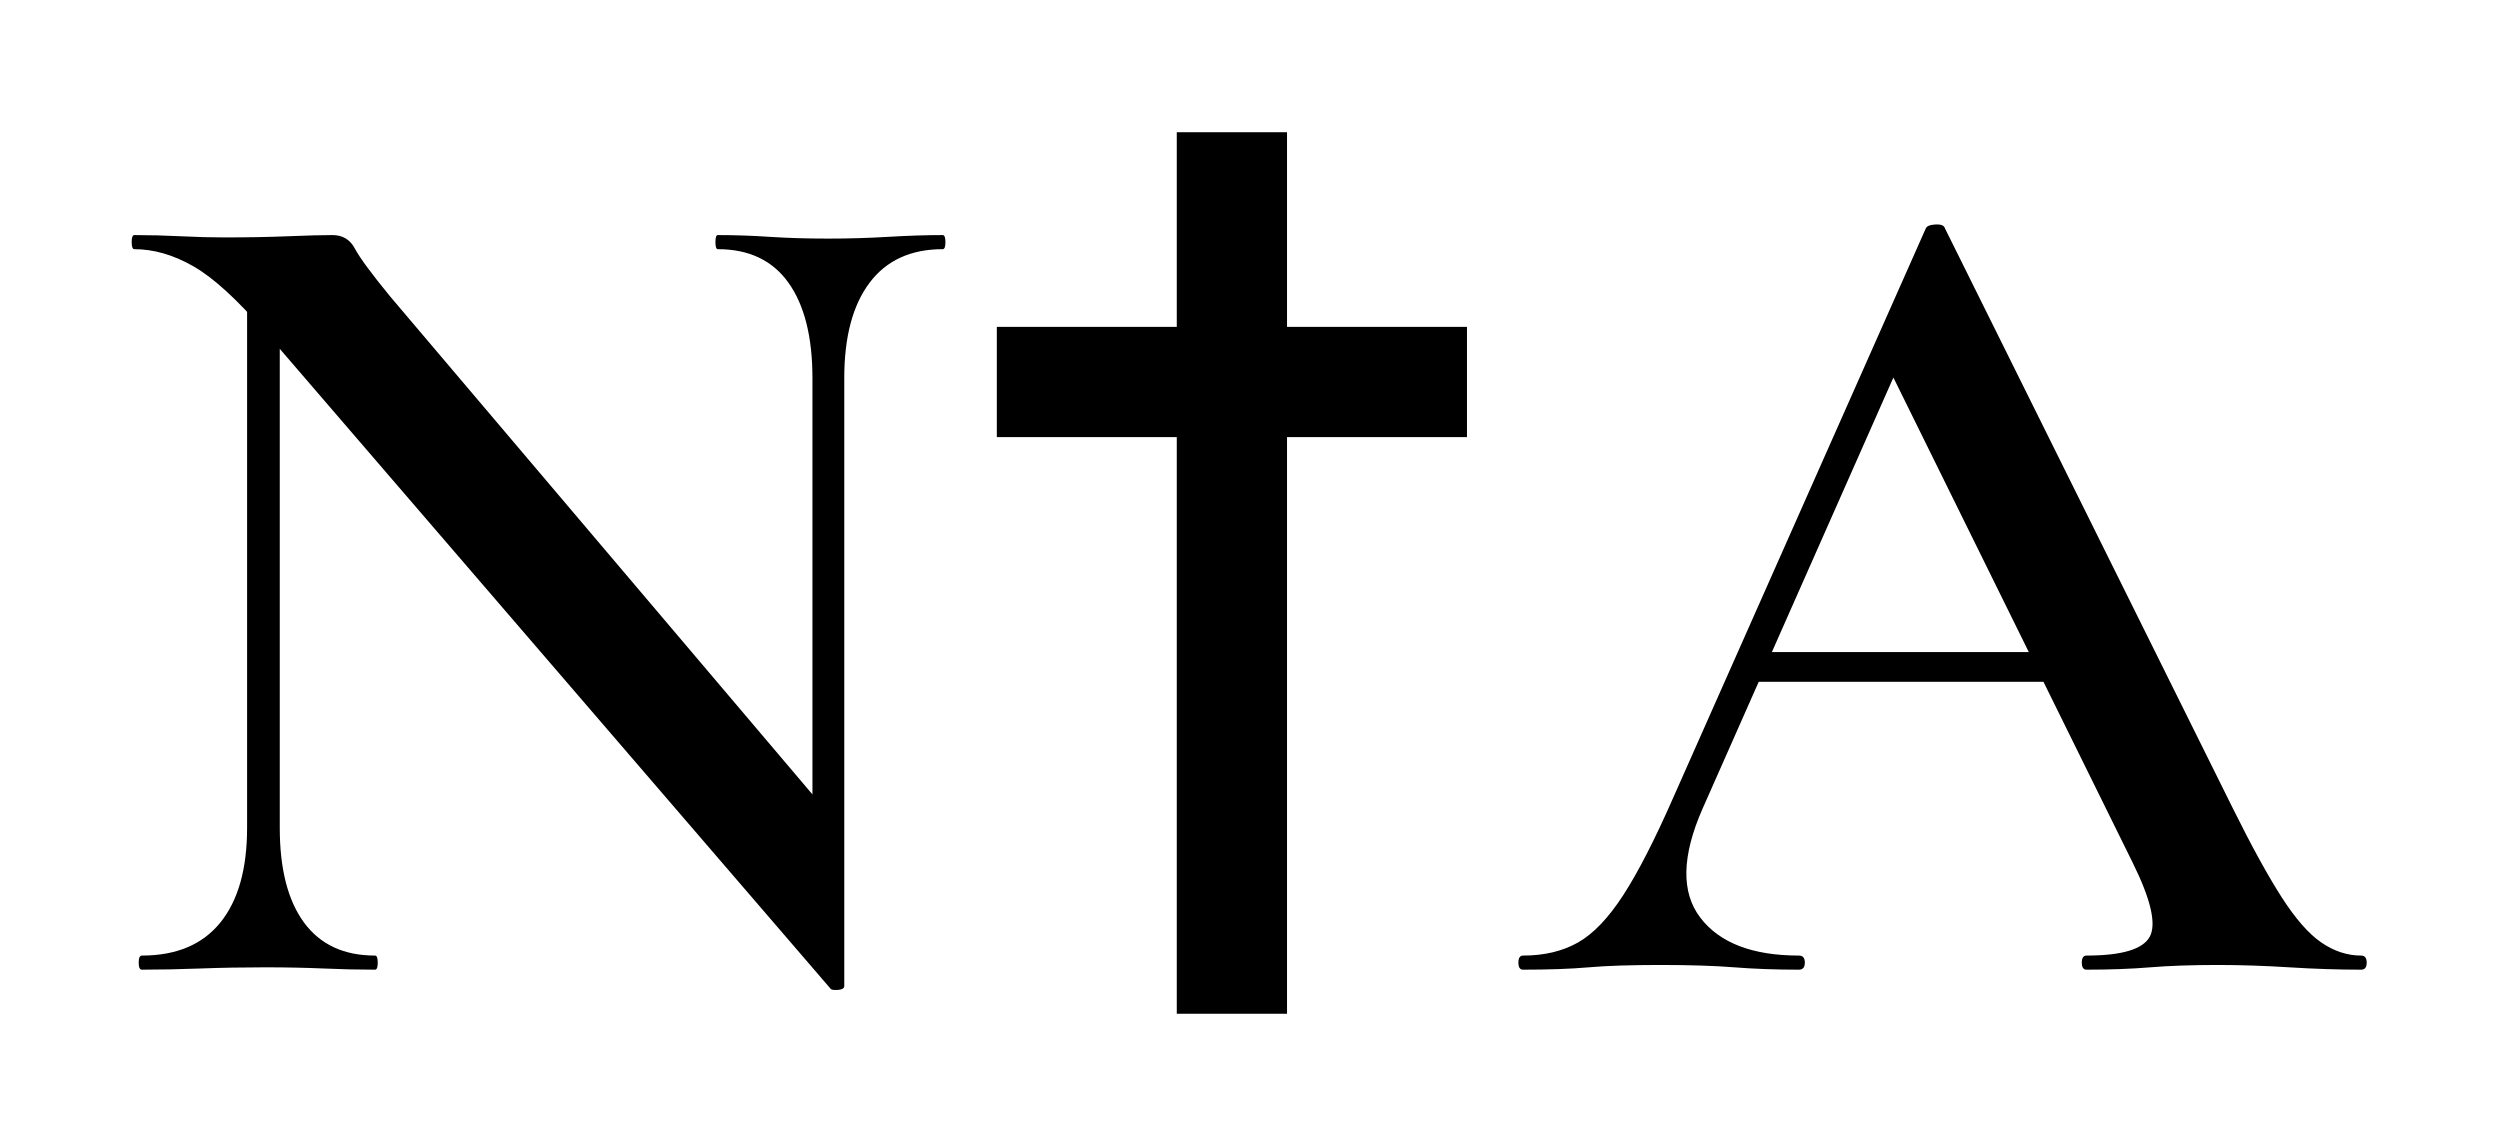
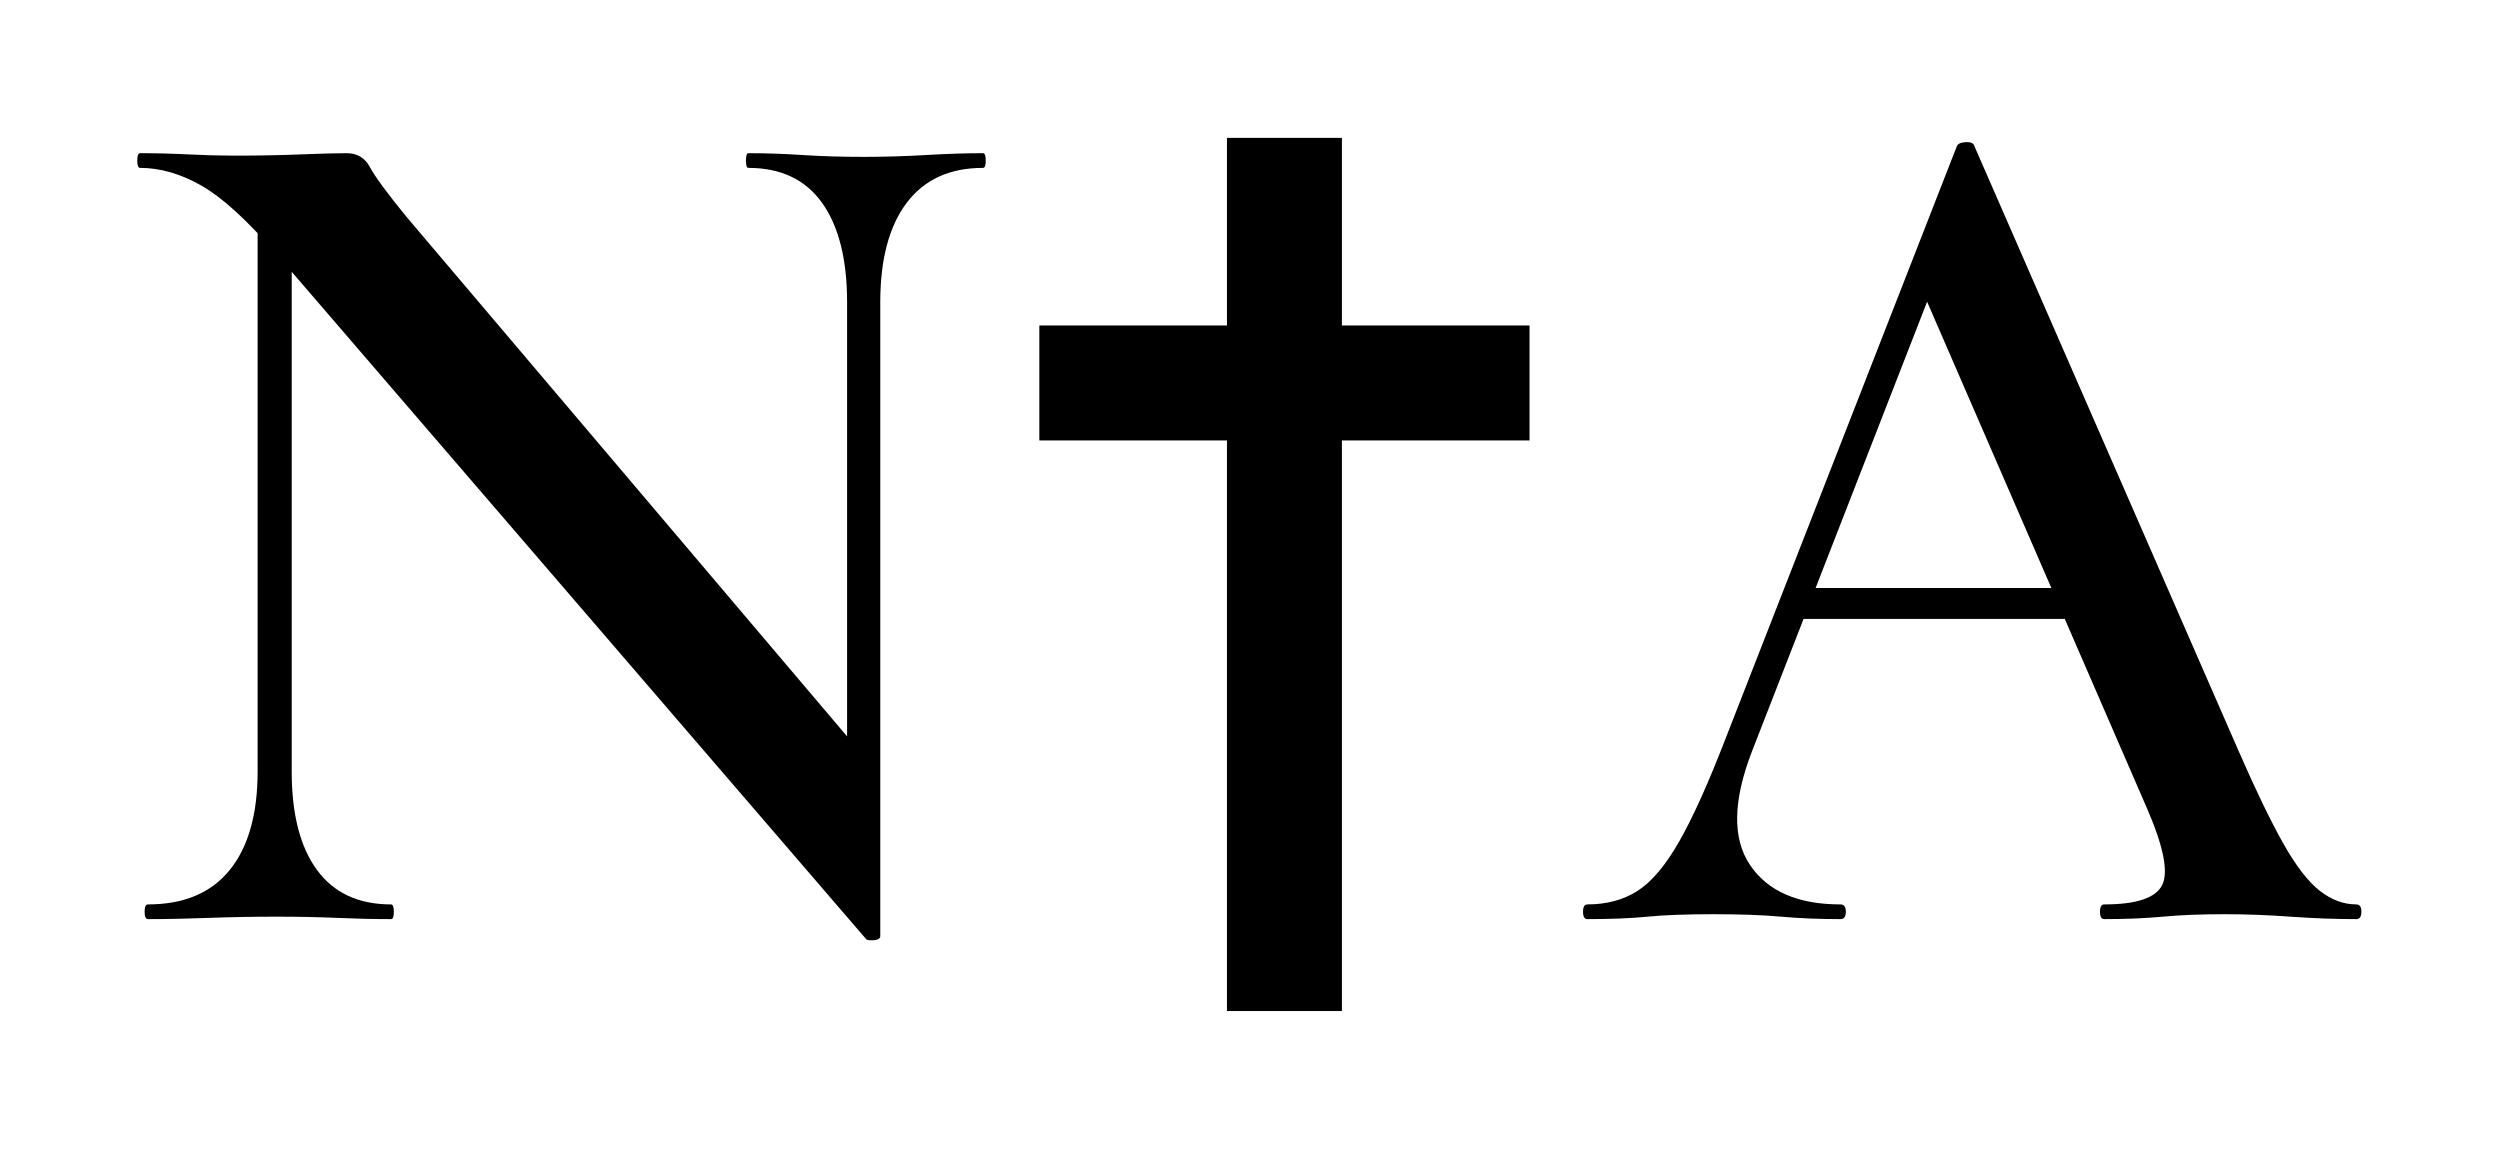
- <svg xmlns="http://www.w3.org/2000/svg" viewBox="-112 -825 2127 975" role="img" aria-label="NTA">
+ <svg xmlns="http://www.w3.org/2000/svg" viewBox="-112 -750 2040 938" role="img" aria-label="NTA">
  <g fill="#000000" transform="scale(1 -1)">
    <path transform="translate(-26.3 0)" d="M124.525 120.674V602L152.325 600V120.674Q152.325 68.224 172.949 40.112Q193.574 12 233.399 12Q235.674 12 235.674 6.0Q235.674 0 233.399 0Q212.224 0 189.55 1.0Q166.875 2 139.7 2Q111.35 2 84.638 1.0Q57.925 0 35.025 0Q32.3 0 32.3 6.0Q32.3 12 35.025 12Q79.025 12 101.775 40.112Q124.525 68.224 124.525 120.674ZM632.6 -13.9Q632.6 -16.625 627.962 -17.125Q623.325 -17.625 621.325 -16.625L139.601 543Q104.151 584 78.738 598.5Q53.326 613 28.601 613Q26.326 613 26.326 619.0Q26.326 625 28.601 625Q47.776 625 67.95 624.0Q88.125 623 105.025 623Q134.975 623 159.437 624.0Q183.899 625 197.149 625Q210.149 625 216.236 613.5Q222.324 602 246.049 573L624.6 126.623ZM632.6 503.326V-13.9L605.525 16.375V503.326Q605.525 555.776 585.175 584.388Q564.825 613 525 613Q523 613 523.0 619.0Q523 625 525 625Q546.45 625 569.125 623.5Q591.8 622 618.975 622Q644.875 622 670.05 623.5Q695.224 625 716.399 625Q718.674 625 718.674 619.0Q718.674 613 716.399 613Q675.574 613 654.087 584.388Q632.6 555.776 632.6 503.326Z" />
-     <path transform="translate(1186.2 0)" d="M178.976 244.951 192.326 270.201H472.35L479.35 244.951ZM710.674 12Q715.399 12 715.399 6.0Q715.399 0 710.674 0Q681.224 0 649.55 2.0Q617.875 4 588.7 4Q555.525 4 531.212 2.0Q506.9 0 477 0Q473 0 473.0 6.0Q473 12 477 12Q522.125 12 530.826 28.087Q539.526 44.175 516.176 91.25L306.85 515.627L347.6 582.65L150.25 136.775Q123.8 76.5 148.425 44.25Q173.05 12 232.35 12Q237.35 12 237.35 6.0Q237.35 0 232.35 0Q202.35 0 177.35 2.0Q152.35 4 114.35 4Q76.45 4 53.5 2.0Q30.55 0 -2.35 0Q-6.35 0 -6.35 6.0Q-6.35 12 -2.35 12Q24.65 12 44.288 23.087Q63.925 34.175 82.875 63.437Q101.825 92.7 125.45 146.5L340.25 630.65Q341.525 633.65 348.562 634.013Q355.6 634.375 356.6 630.65L601.649 137Q625.374 89.175 643.012 61.675Q660.649 34.175 676.837 23.087Q693.024 12 710.674 12Z" />
+     <path transform="translate(1179.8 0) scale(0.88 1) translate(6.3 0)" d="M178.976 244.951 192.326 270.201H472.35L479.35 244.951ZM710.674 12Q715.399 12 715.399 6.0Q715.399 0 710.674 0Q681.224 0 649.55 2.0Q617.875 4 588.7 4Q555.525 4 531.212 2.0Q506.9 0 477 0Q473 0 473.0 6.0Q473 12 477 12Q522.125 12 530.826 28.087Q539.526 44.175 516.176 91.25L306.85 515.627L347.6 582.65L150.25 136.775Q123.8 76.5 148.425 44.25Q173.05 12 232.35 12Q237.35 12 237.35 6.0Q237.35 0 232.35 0Q202.35 0 177.35 2.0Q152.35 4 114.35 4Q76.45 4 53.5 2.0Q30.55 0 -2.35 0Q-6.35 0 -6.35 6.0Q-6.35 12 -2.35 12Q24.65 12 44.288 23.087Q63.925 34.175 82.875 63.437Q101.825 92.7 125.45 146.5L340.25 630.65Q341.525 633.65 348.562 634.013Q355.6 634.375 356.6 630.65L601.649 137Q625.374 89.175 643.012 61.675Q660.649 34.175 676.837 23.087Q693.024 12 710.674 12Z" />
  </g>
  <g fill="#000000">
-     <rect x="889.2" y="-712.5" width="93.8" height="750.0" />
-     <rect x="736.1" y="-546.9" width="400.0" height="93.8" />
+     <rect x="889.2" y="-637.5" width="93.8" height="712.5" />
+     <rect x="736.1" y="-484.4" width="400.0" height="93.8" />
  </g>
</svg>
